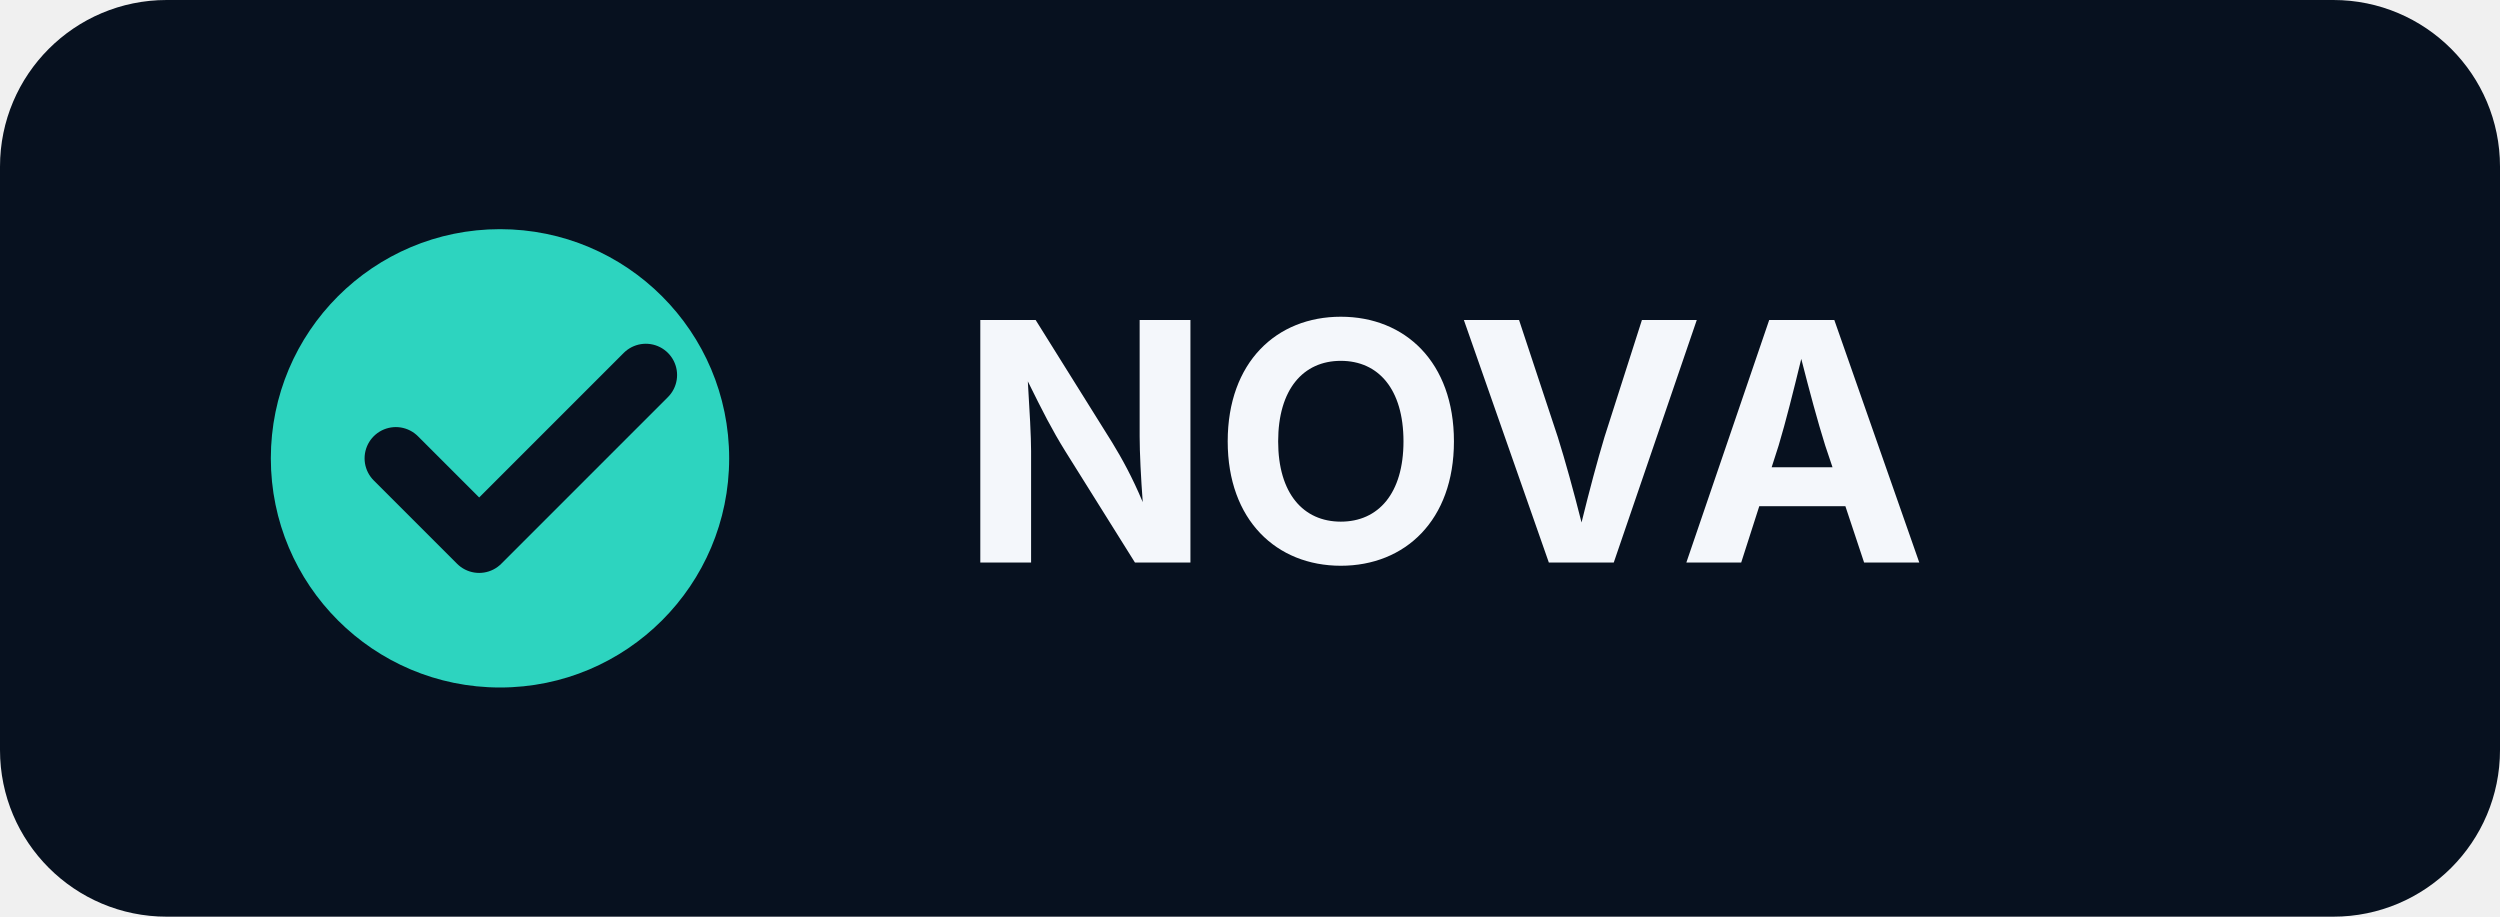
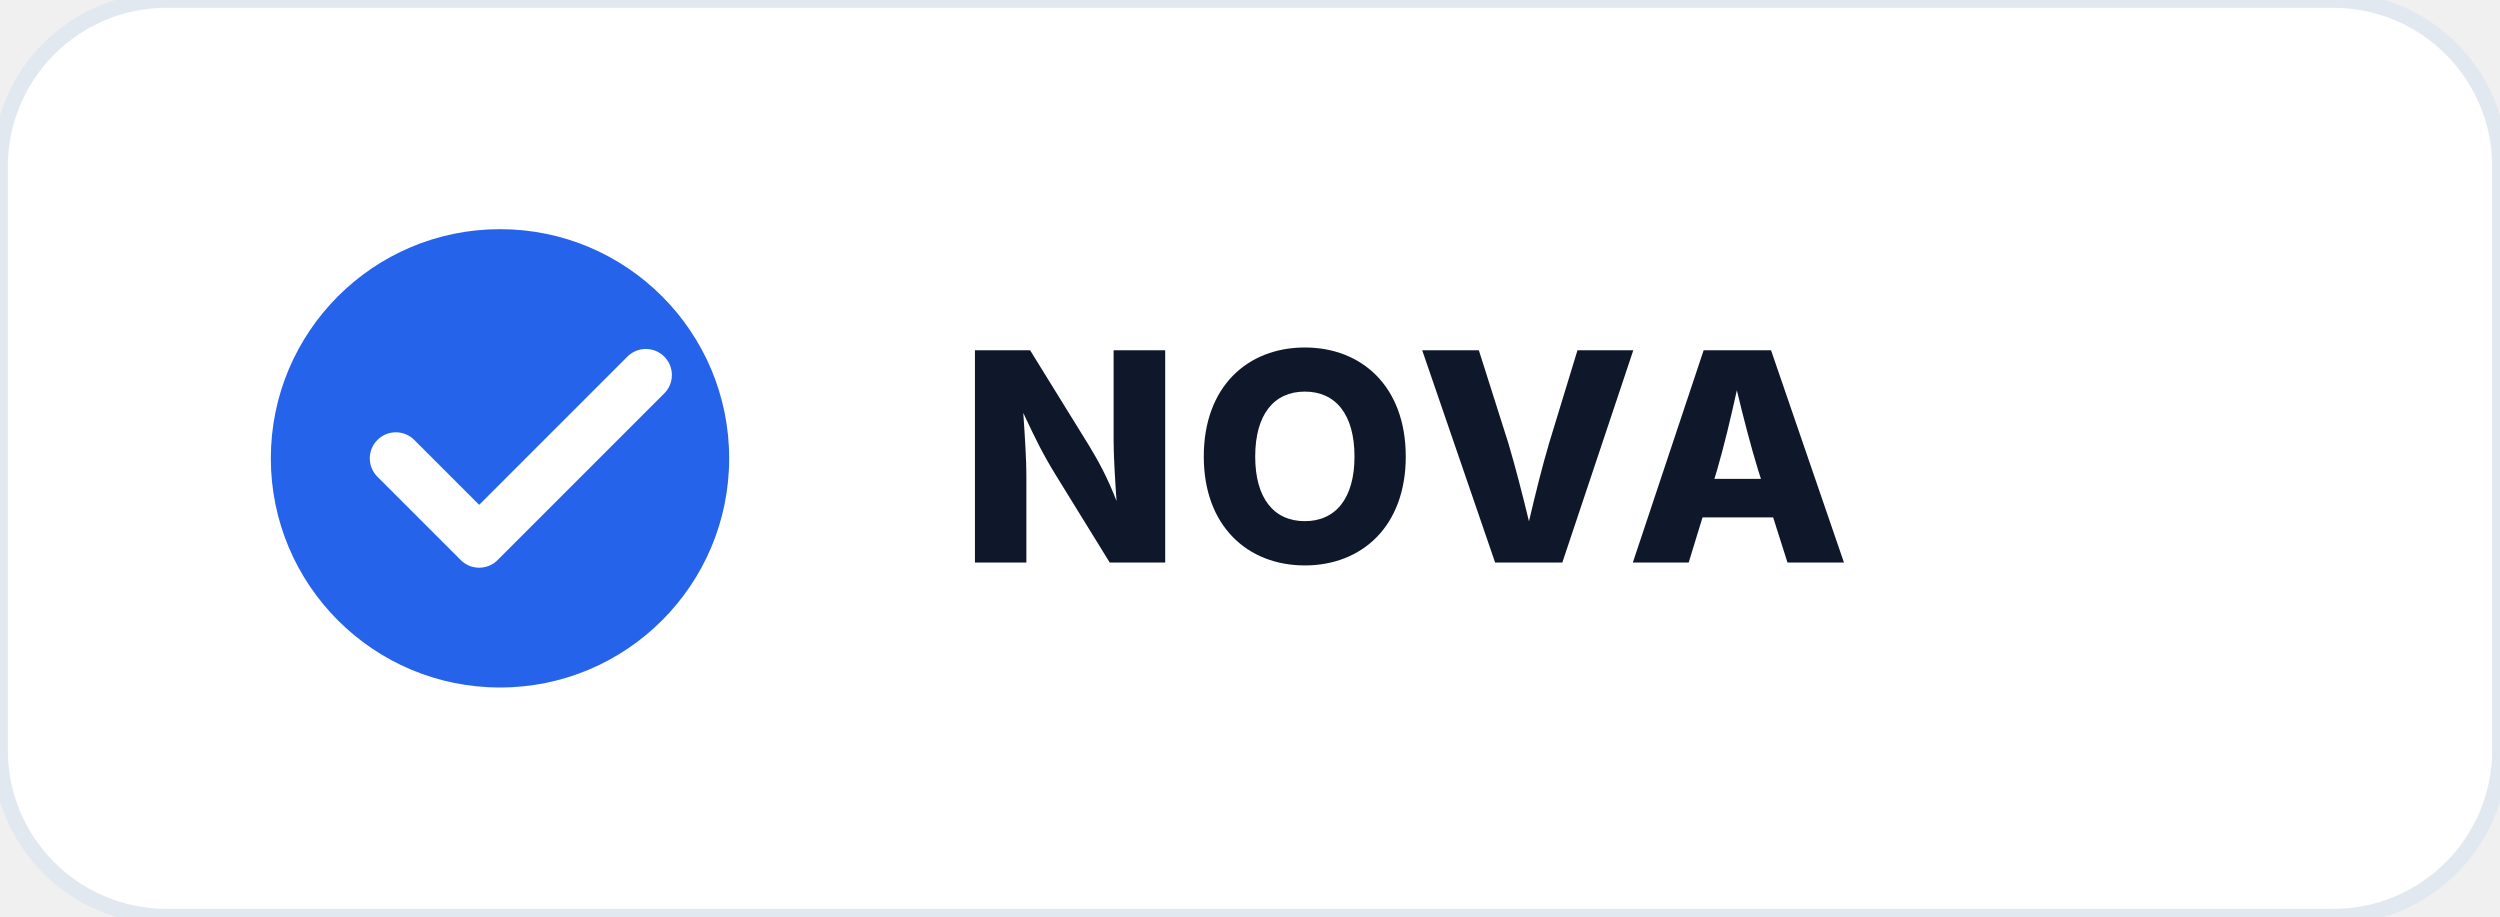
<svg xmlns="http://www.w3.org/2000/svg" viewBox="0 0 240 88" role="img" aria-label="Nova Labs">
-   <rect width="240" height="88" rx="16" fill="#07111f" />
-   <circle cx="48" cy="44" r="22" fill="#2dd4bf" />
-   <path d="M38 44l8 8 16-16" fill="none" stroke="#07111f" stroke-width="6" stroke-linecap="round" stroke-linejoin="round" />
-   <text x="92" y="54" font-family="Inter, Arial, sans-serif" font-size="32" font-weight="700" fill="#f4f7fb">NOVA</text>
+   <rect width="240" height="88" rx="16" fill="#ffffff" stroke="#e2e8f0" stroke-width="1.5" />
+   <circle cx="48" cy="44" r="22" fill="#2563eb" />
+   <path d="M38 44l8 8 16-16" fill="none" stroke="#ffffff" stroke-width="5" stroke-linecap="round" stroke-linejoin="round" />
+   <text x="92" y="54" font-family="Inter, Arial, sans-serif" font-size="28" font-weight="800" fill="#0f172a" letter-spacing="1">NOVA</text>
</svg>
